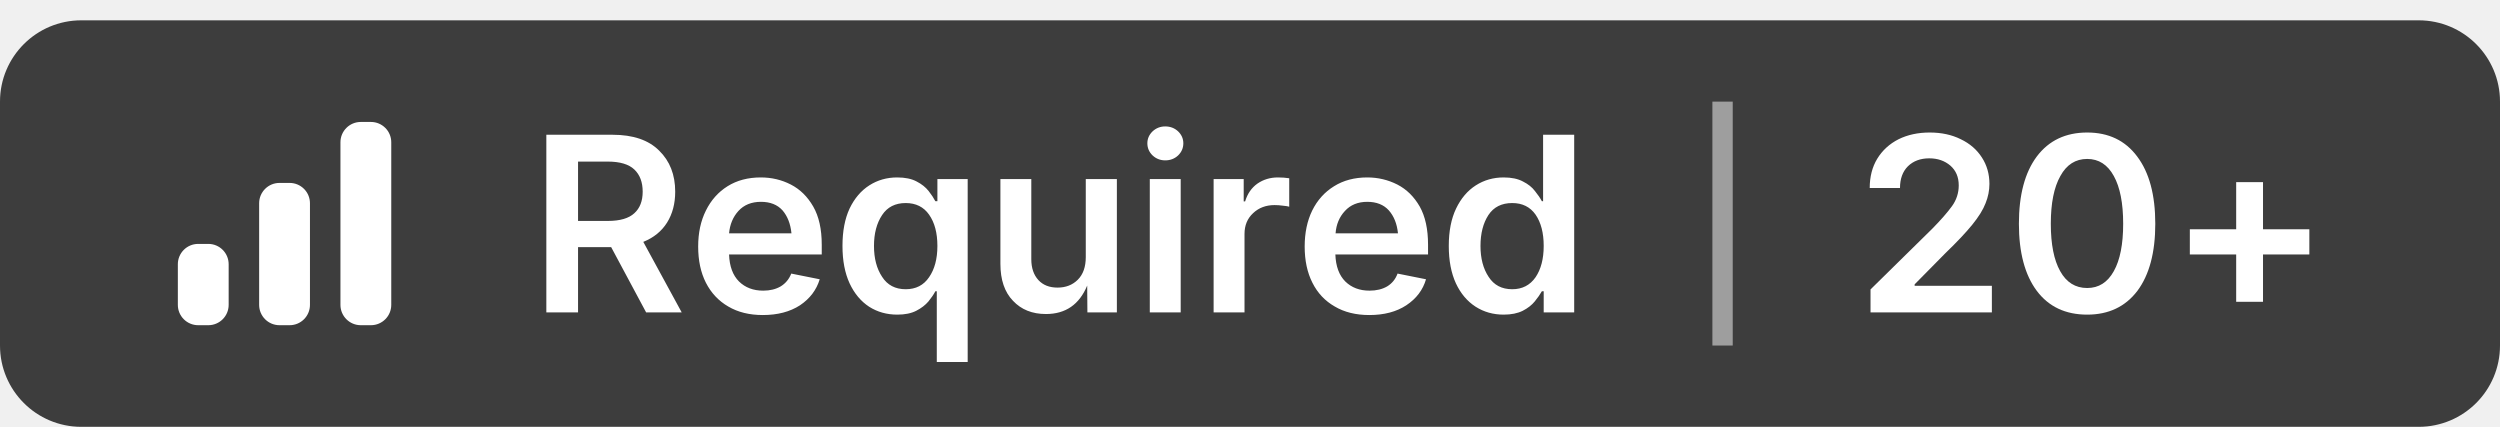
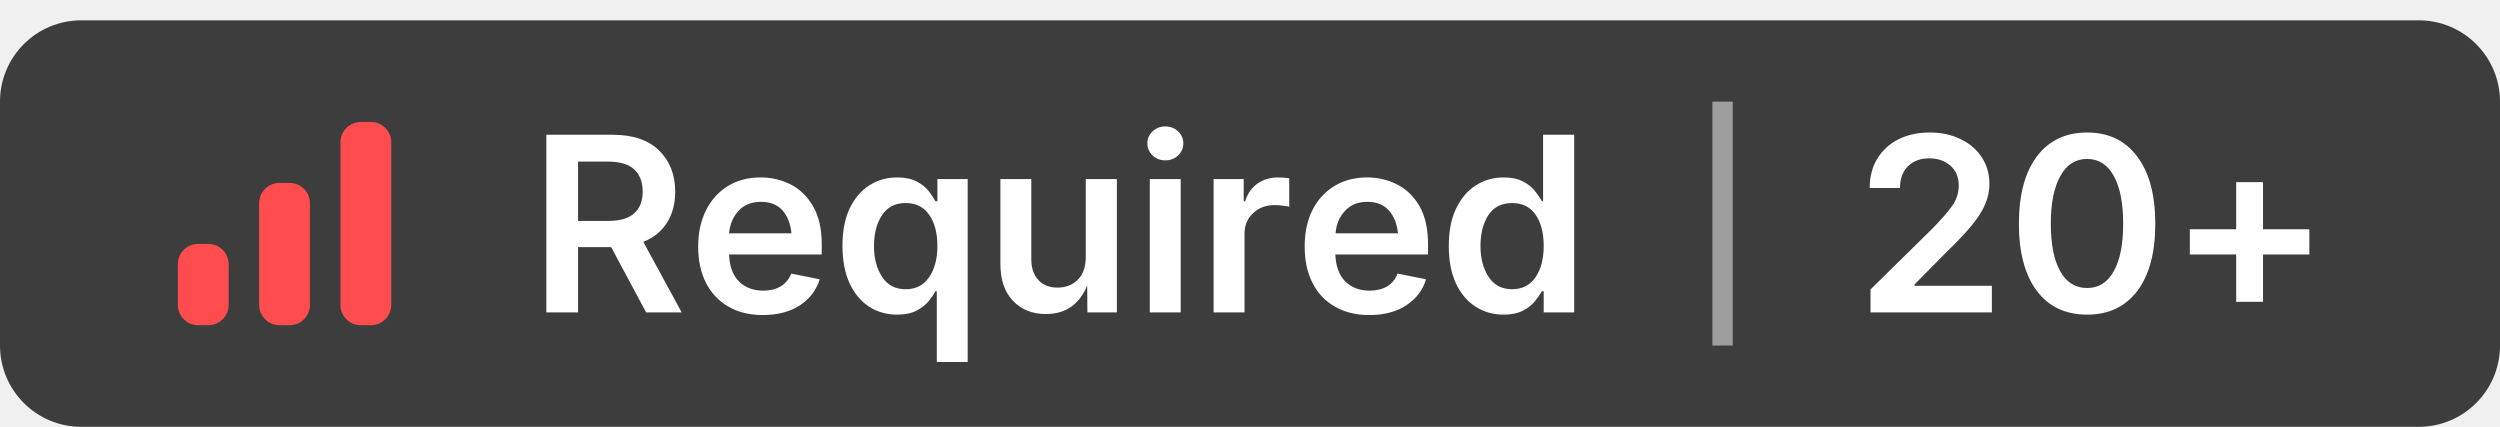
<svg xmlns="http://www.w3.org/2000/svg" width="123" height="21" viewBox="0 0 123 21">
  <g transform="translate(0 1)">
    <rect width="123" height="20" rx="4" fill="#3d3d3d" />
-     <rect x="8.75" y="11" width="2.5" height="4" rx="1" fill="#ffffff" />
-     <rect x="12.75" y="8" width="2.5" height="7" rx="1" fill="#ffffff" />
-     <rect x="16.75" y="5" width="2.5" height="10" rx="1" fill="#ffffff" />
+     <rect x="8.75" y="11" width="2.5" height="4" rx="1" fill="#ff4d4f" />
+     <rect x="12.75" y="8" width="2.5" height="7" rx="1" fill="#ff4d4f" />
+     <rect x="16.75" y="5" width="2.5" height="10" rx="1" fill="#ff4d4f" />
    <path d="M26.88 14.37V5.63H30.14Q31.65 5.63 32.43 6.41Q33.22 7.18 33.22 8.43Q33.22 9.31 32.82 9.95Q32.42 10.59 31.65 10.9L33.54 14.37H31.79L30.07 11.16H28.44V14.37ZM28.44 9.87H29.91Q30.8 9.87 31.21 9.49Q31.62 9.12 31.62 8.43Q31.62 7.73 31.21 7.34Q30.8 6.95 29.9 6.95H28.44ZM37.53 14.5Q36.54 14.5 35.83 14.08Q35.12 13.67 34.73 12.91Q34.35 12.16 34.35 11.13Q34.35 10.12 34.73 9.36Q35.11 8.59 35.8 8.16Q36.49 7.73 37.43 7.73Q38.23 7.73 38.91 8.08Q39.59 8.43 40.01 9.16Q40.43 9.89 40.43 11.04V11.52H35.87Q35.9 12.39 36.36 12.85Q36.82 13.3 37.55 13.3Q38.05 13.3 38.41 13.09Q38.77 12.87 38.93 12.46L40.33 12.74Q40.09 13.53 39.36 14.02Q38.62 14.5 37.53 14.5ZM35.87 10.48H38.94Q38.87 9.78 38.5 9.35Q38.12 8.93 37.44 8.93Q36.74 8.93 36.33 9.38Q35.93 9.82 35.87 10.48ZM47.61 16.81H46.09V13.33H46.02Q45.9 13.56 45.68 13.83Q45.45 14.1 45.08 14.29Q44.71 14.48 44.15 14.48Q43.37 14.48 42.76 14.09Q42.15 13.69 41.8 12.94Q41.45 12.18 41.45 11.1Q41.45 10.01 41.8 9.26Q42.16 8.51 42.77 8.12Q43.38 7.73 44.14 7.73Q44.73 7.73 45.1 7.93Q45.47 8.12 45.69 8.4Q45.9 8.67 46.02 8.9H46.12V7.81H47.61ZM44.56 13.23Q45.31 13.23 45.71 12.64Q46.12 12.05 46.12 11.1Q46.12 10.14 45.71 9.56Q45.31 8.99 44.56 8.99Q43.79 8.99 43.4 9.58Q43 10.18 43 11.1Q43 12.02 43.4 12.62Q43.79 13.23 44.56 13.23ZM51.46 14.45Q50.45 14.45 49.84 13.8Q49.22 13.16 49.22 11.98V7.81H50.74V11.75Q50.74 12.4 51.09 12.78Q51.43 13.15 52.03 13.15Q52.64 13.15 53.03 12.76Q53.42 12.37 53.42 11.65V7.81H54.95V14.37H53.5L53.49 13.05Q52.91 14.45 51.46 14.45ZM56.57 14.37V7.81H58.09V14.37ZM57.33 6.89Q56.97 6.89 56.71 6.65Q56.45 6.4 56.45 6.05Q56.45 5.71 56.71 5.46Q56.97 5.22 57.33 5.22Q57.7 5.22 57.96 5.46Q58.22 5.71 58.22 6.05Q58.22 6.4 57.96 6.65Q57.7 6.89 57.33 6.89ZM59.71 14.37V7.81H61.19V8.91H61.26Q61.43 8.34 61.87 8.03Q62.31 7.73 62.87 7.73Q63.17 7.73 63.43 7.77V9.17Q63.34 9.14 63.12 9.12Q62.91 9.09 62.71 9.09Q62.07 9.09 61.65 9.49Q61.23 9.88 61.23 10.51V14.37ZM67.37 14.5Q66.38 14.5 65.67 14.08Q64.95 13.67 64.57 12.91Q64.19 12.16 64.19 11.13Q64.19 10.12 64.56 9.36Q64.94 8.59 65.64 8.16Q66.33 7.73 67.27 7.73Q68.06 7.73 68.75 8.08Q69.43 8.43 69.85 9.16Q70.26 9.89 70.26 11.04V11.52H65.7Q65.73 12.39 66.19 12.85Q66.65 13.3 67.38 13.3Q67.89 13.3 68.25 13.09Q68.61 12.87 68.76 12.46L70.16 12.74Q69.93 13.53 69.19 14.02Q68.46 14.5 67.37 14.5ZM65.71 10.48H68.78Q68.71 9.78 68.33 9.35Q67.95 8.93 67.27 8.93Q66.58 8.93 66.17 9.38Q65.76 9.82 65.71 10.48ZM73.98 14.48Q73.21 14.48 72.6 14.09Q71.98 13.69 71.63 12.94Q71.28 12.18 71.28 11.1Q71.28 10.01 71.64 9.26Q72 8.51 72.61 8.12Q73.22 7.73 73.98 7.73Q74.56 7.73 74.93 7.93Q75.31 8.12 75.52 8.4Q75.74 8.67 75.86 8.9H75.92V5.63H77.45V14.37H75.95V13.33H75.86Q75.73 13.56 75.51 13.83Q75.29 14.1 74.92 14.29Q74.54 14.48 73.98 14.48ZM74.4 13.23Q75.14 13.23 75.55 12.64Q75.95 12.05 75.95 11.1Q75.95 10.14 75.55 9.56Q75.15 8.99 74.4 8.99Q73.62 8.99 73.23 9.58Q72.84 10.18 72.84 11.1Q72.84 12.02 73.24 12.62Q73.63 13.23 74.4 13.23Z" fill="#ffffff" />
    <rect x="84.25" y="4" width="1" height="12" fill="#ffffff" opacity="0.5" />
    <path d="M92.03 14.37V13.24L95.06 10.26Q95.7 9.61 96.04 9.14Q96.37 8.68 96.37 8.12Q96.37 7.51 95.96 7.15Q95.54 6.79 94.92 6.79Q94.27 6.79 93.87 7.18Q93.48 7.57 93.48 8.25H91.99Q91.99 7.42 92.36 6.81Q92.74 6.19 93.41 5.85Q94.08 5.52 94.94 5.52Q95.81 5.52 96.47 5.85Q97.14 6.17 97.51 6.75Q97.88 7.32 97.88 8.05Q97.88 8.53 97.69 9Q97.51 9.47 97.04 10.05Q96.57 10.63 95.72 11.45L94.2 12.99V13.06H98V14.37ZM102.69 14.48Q101.09 14.48 100.21 13.31Q99.33 12.13 99.33 10.01Q99.33 7.88 100.21 6.7Q101.1 5.52 102.69 5.52Q104.27 5.52 105.15 6.7Q106.04 7.88 106.04 10.01Q106.04 12.13 105.16 13.31Q104.27 14.48 102.69 14.48ZM102.69 13.17Q103.54 13.17 104 12.34Q104.46 11.52 104.46 10.01Q104.46 8.49 104 7.66Q103.54 6.82 102.69 6.82Q101.83 6.82 101.37 7.66Q100.9 8.49 100.9 10.01Q100.9 11.52 101.36 12.34Q101.82 13.17 102.69 13.17ZM110.02 13.85V11.52H107.74V10.28H110.02V7.96H111.34V10.28H113.62V11.52H111.34V13.85Z" fill="#ffffff" />
  </g>
</svg>
